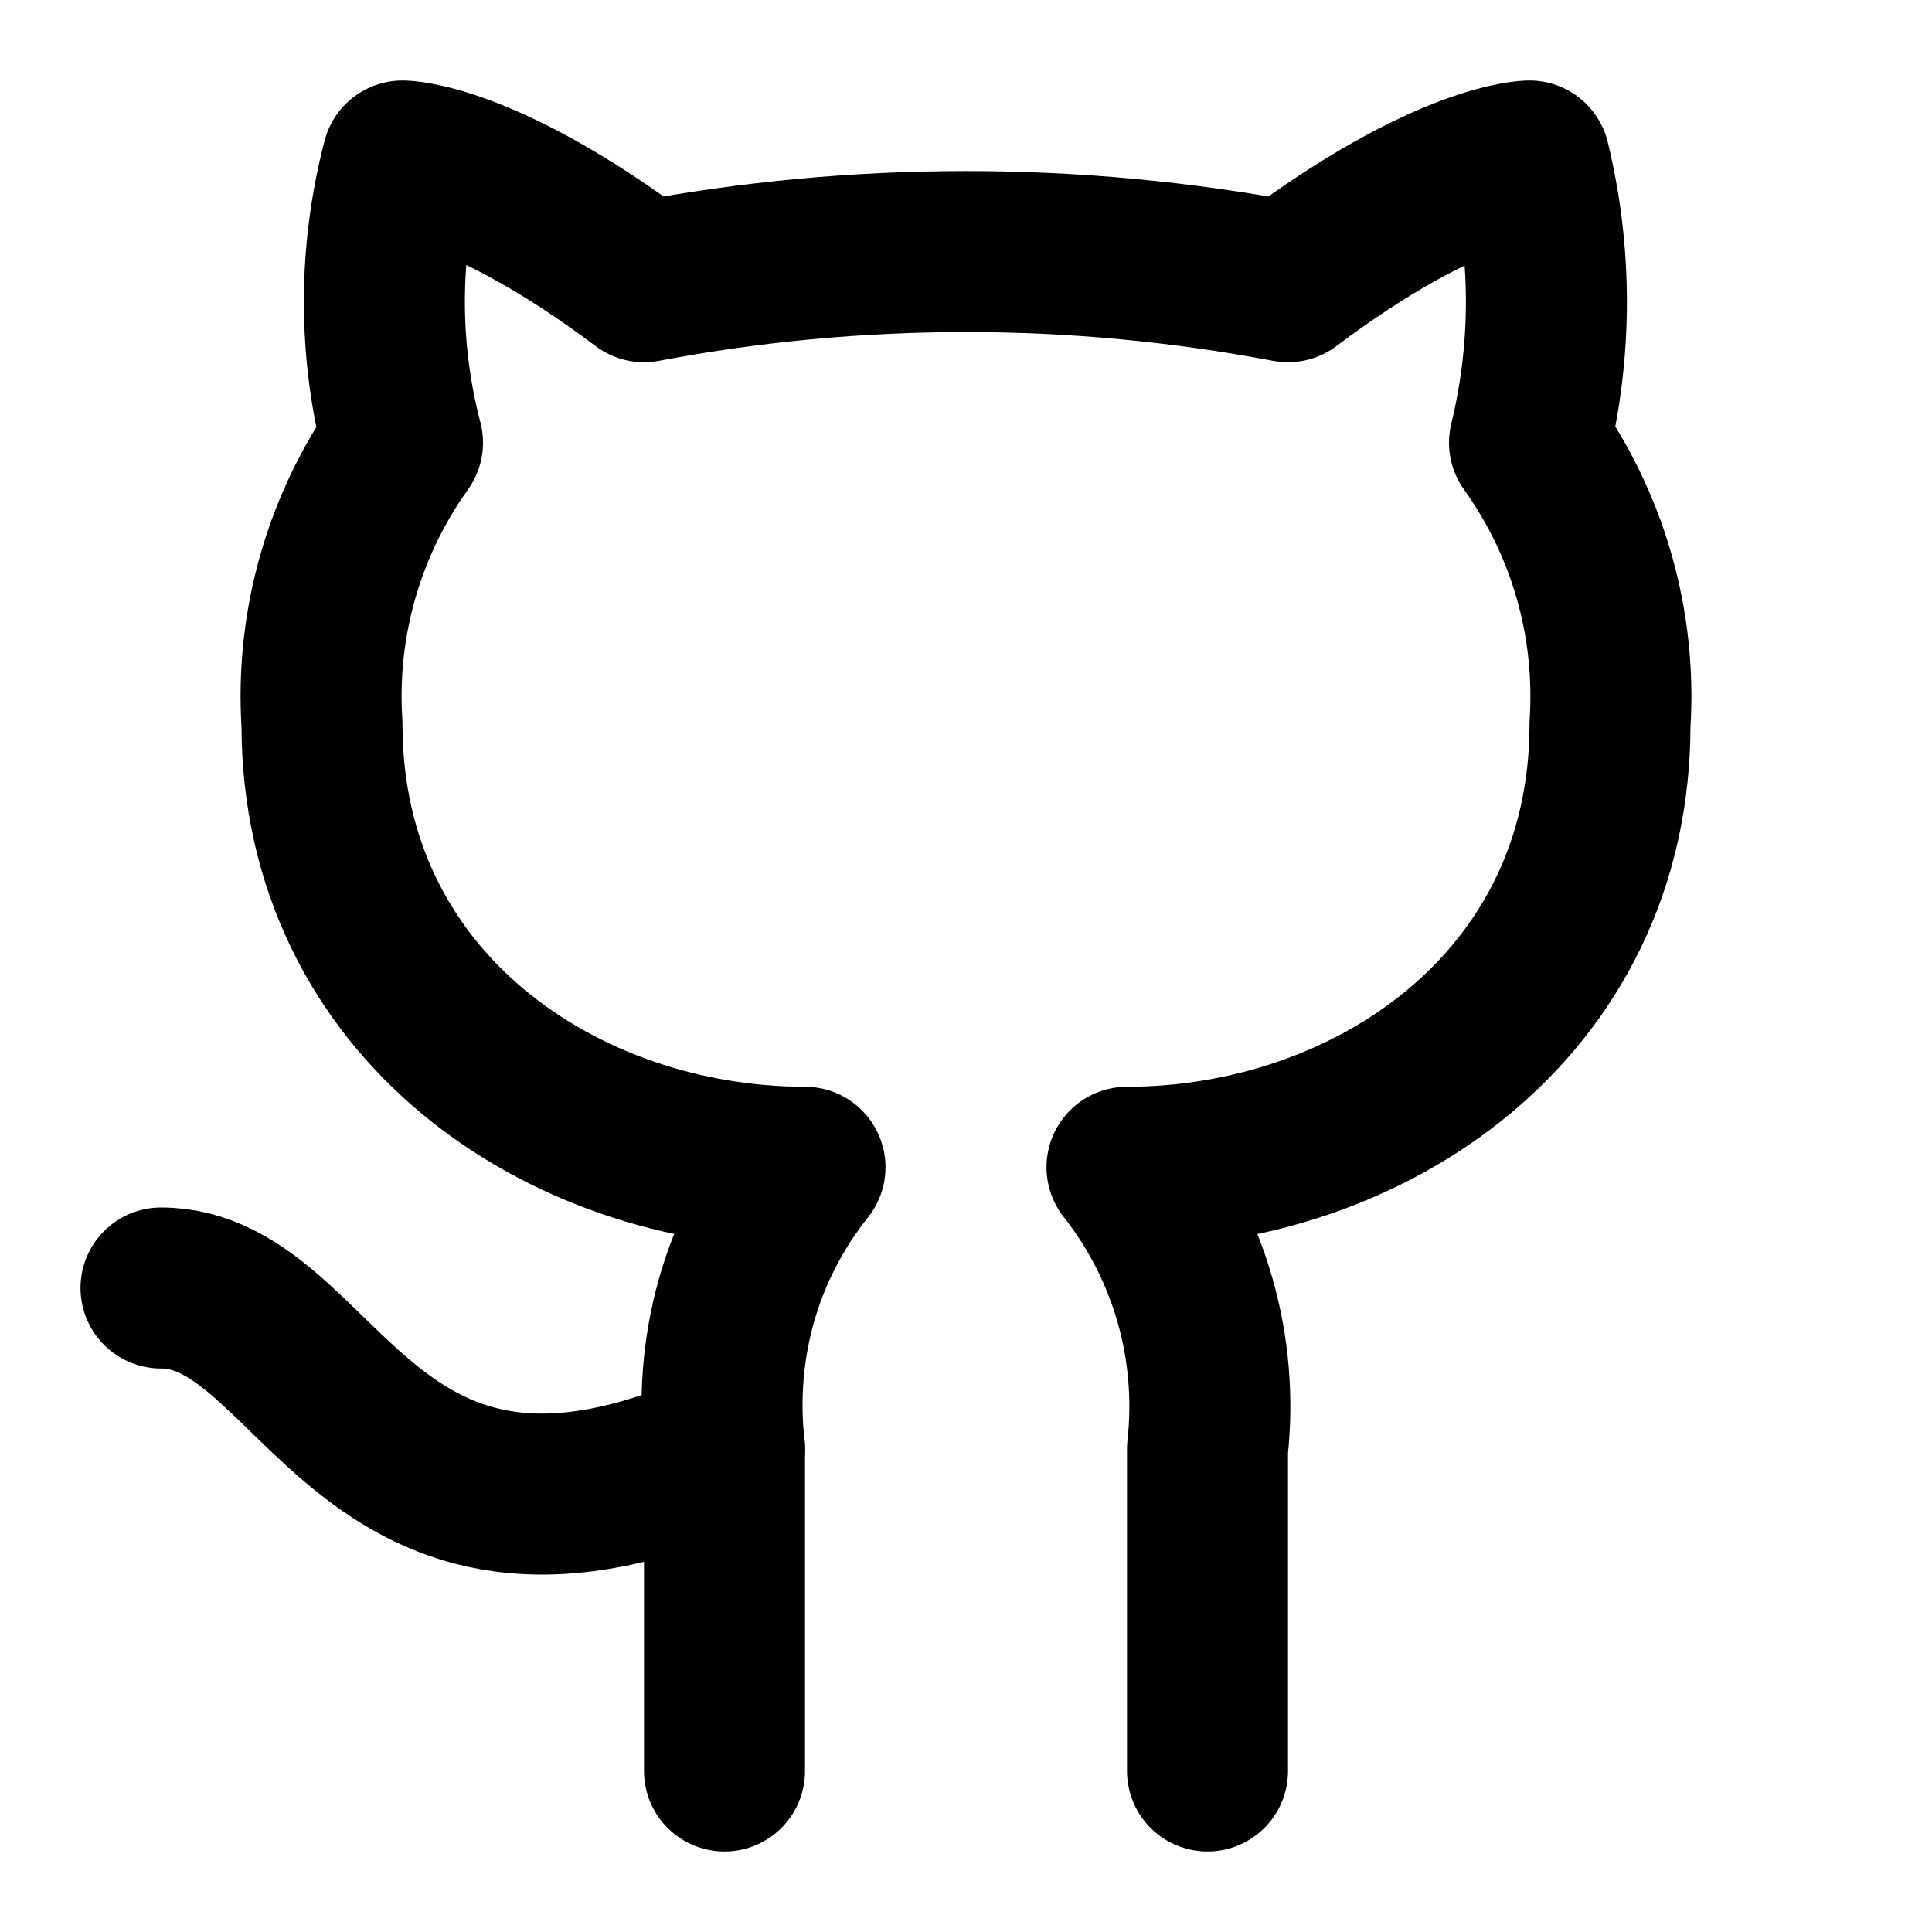
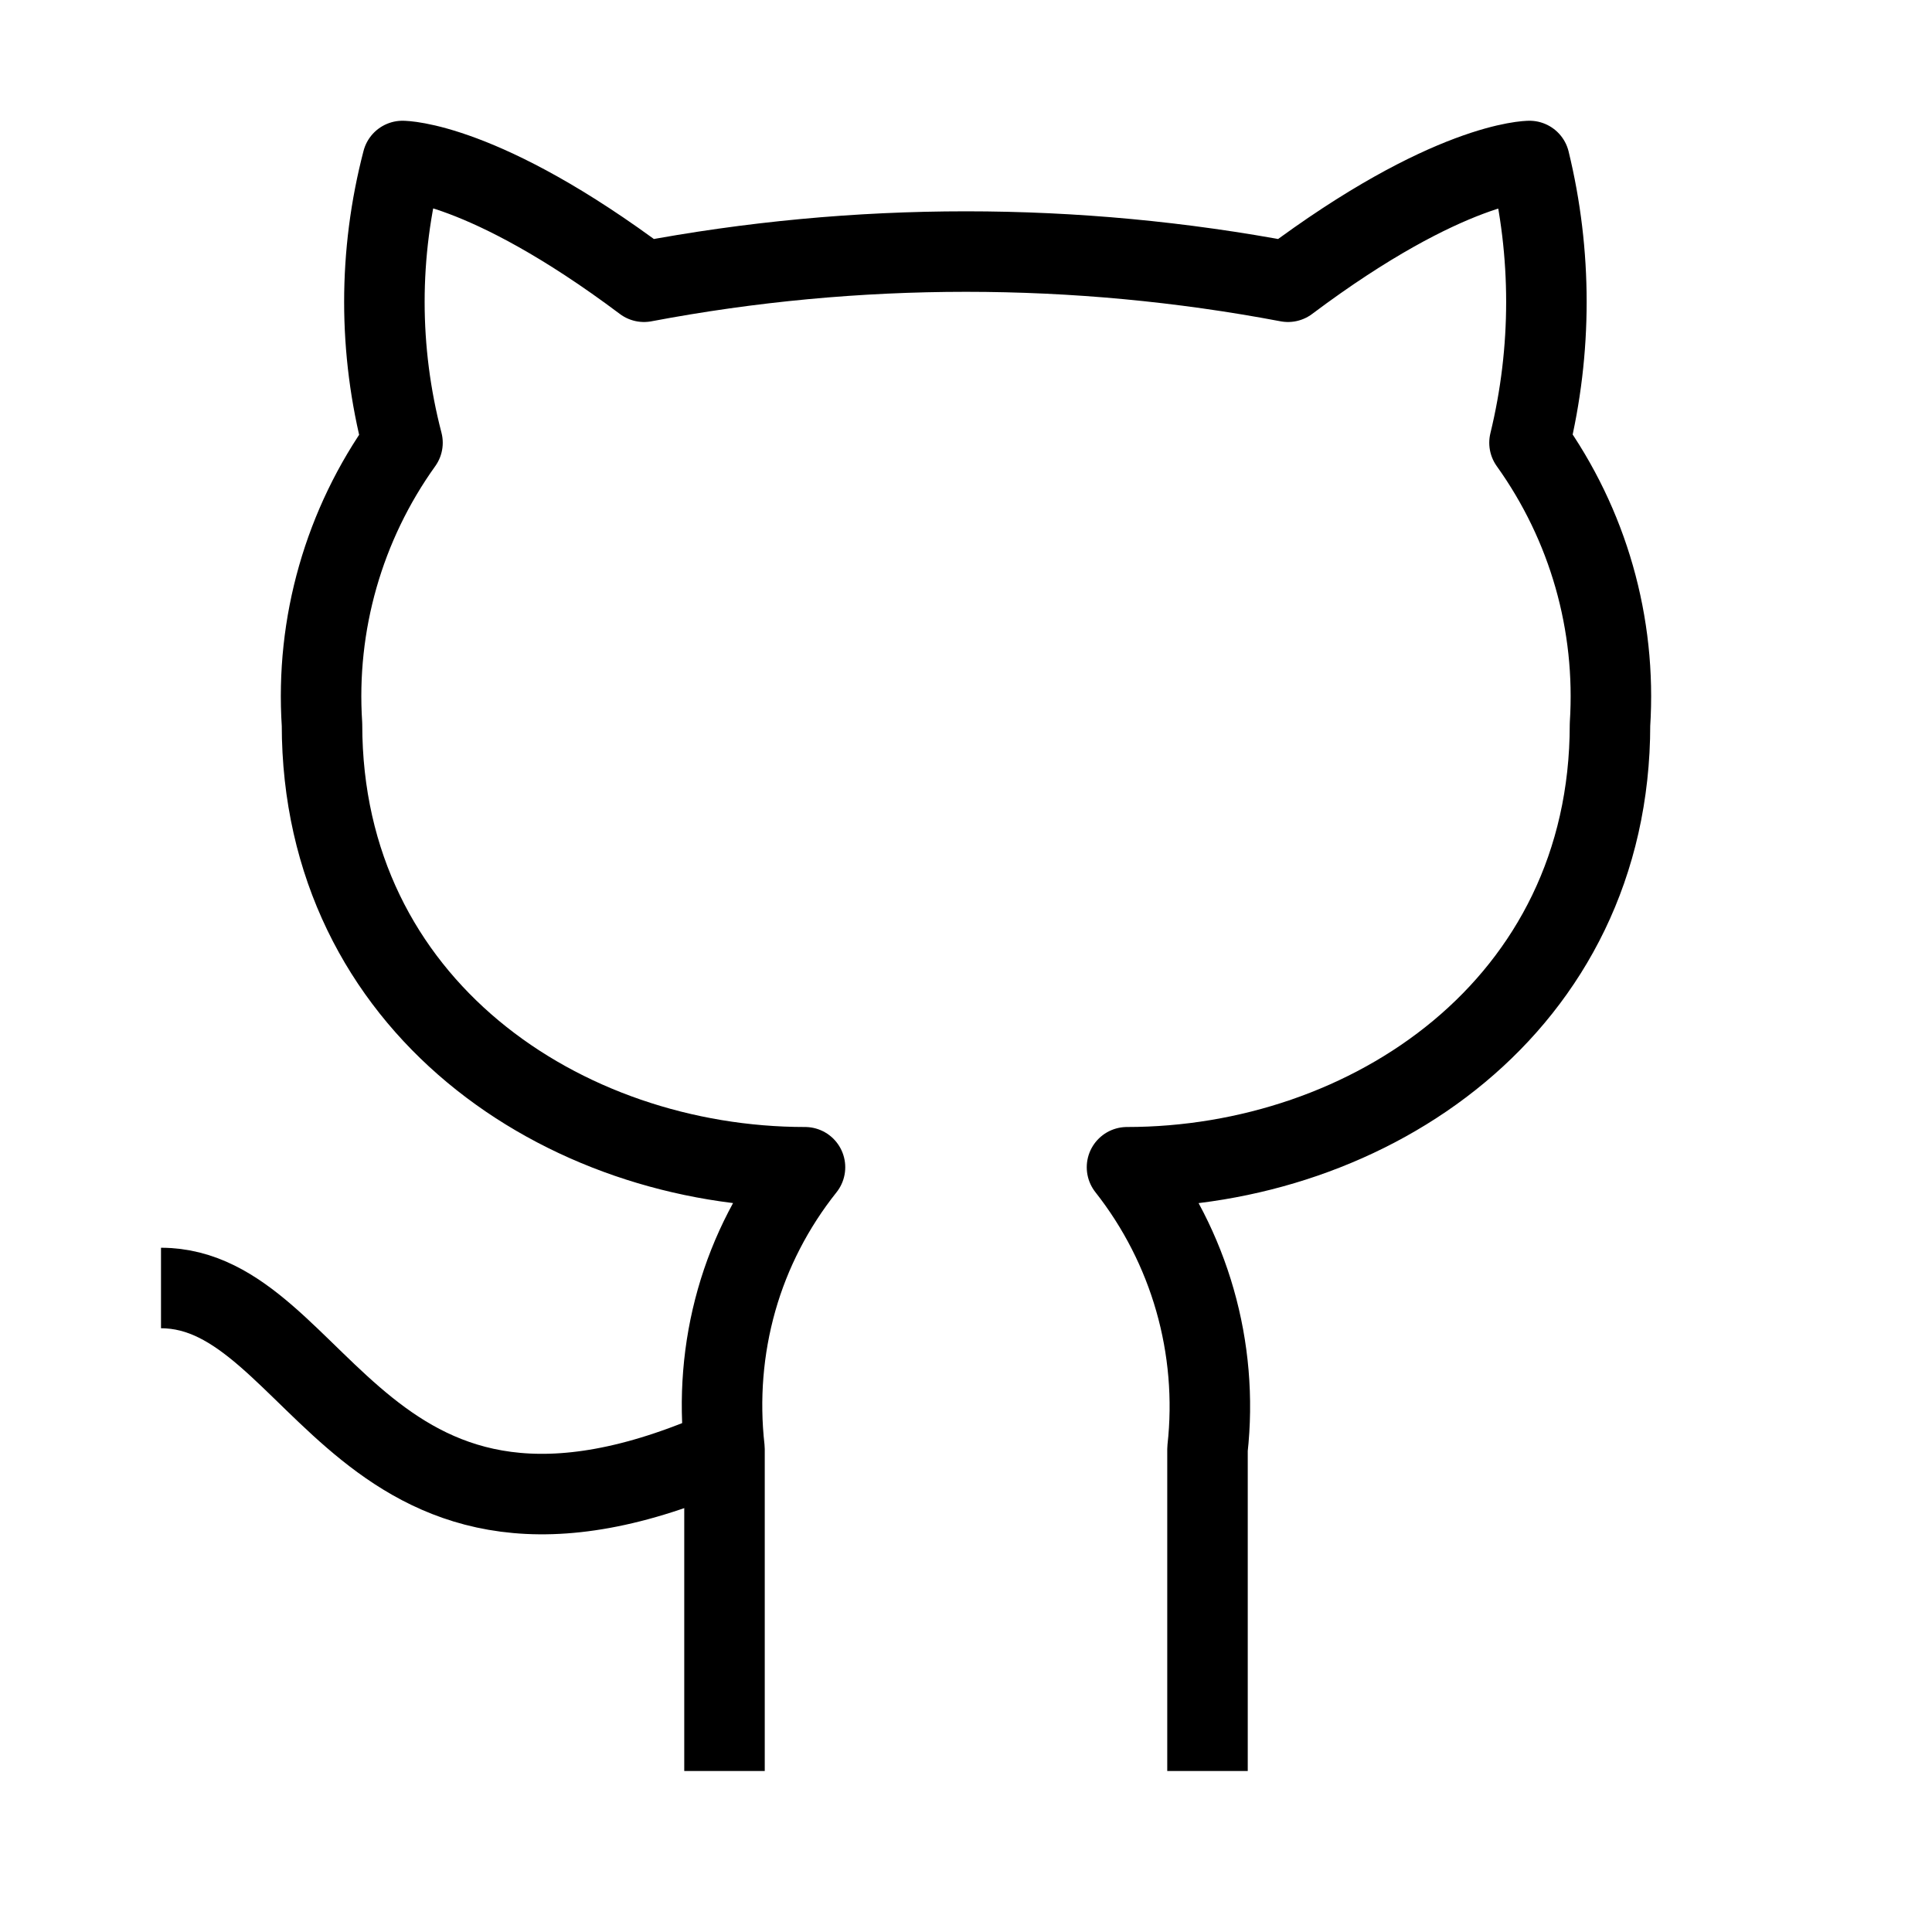
- <svg xmlns="http://www.w3.org/2000/svg" width="24" height="24" viewBox="0 0 24 24" fill="none" stroke="currentColor" stroke-width="2" stroke-linecap="round" stroke-linejoin="round" class="">
+ <svg xmlns="http://www.w3.org/2000/svg" width="24" height="24" viewBox="0 0 24 24" fill="none" stroke="currentColor" strokeWidth="2" strokeLinecap="round" stroke-linejoin="round" class="">
  <path d="M15 22v-4a4.8 4.8 0 0 0-1-3.5c3 0 6-2 6-5.5.08-1.25-.27-2.48-1-3.5.28-1.15.28-2.35 0-3.5 0 0-1 0-3 1.5-2.64-.5-5.36-.5-8 0C6 2 5 2 5 2c-.3 1.15-.3 2.35 0 3.5A5.403 5.403 0 0 0 4 9c0 3.5 3 5.5 6 5.5-.39.49-.68 1.05-.85 1.65-.17.6-.22 1.23-.15 1.85v4" />
  <path d="M9 18c-4.51 2-5-2-7-2" />
</svg>
